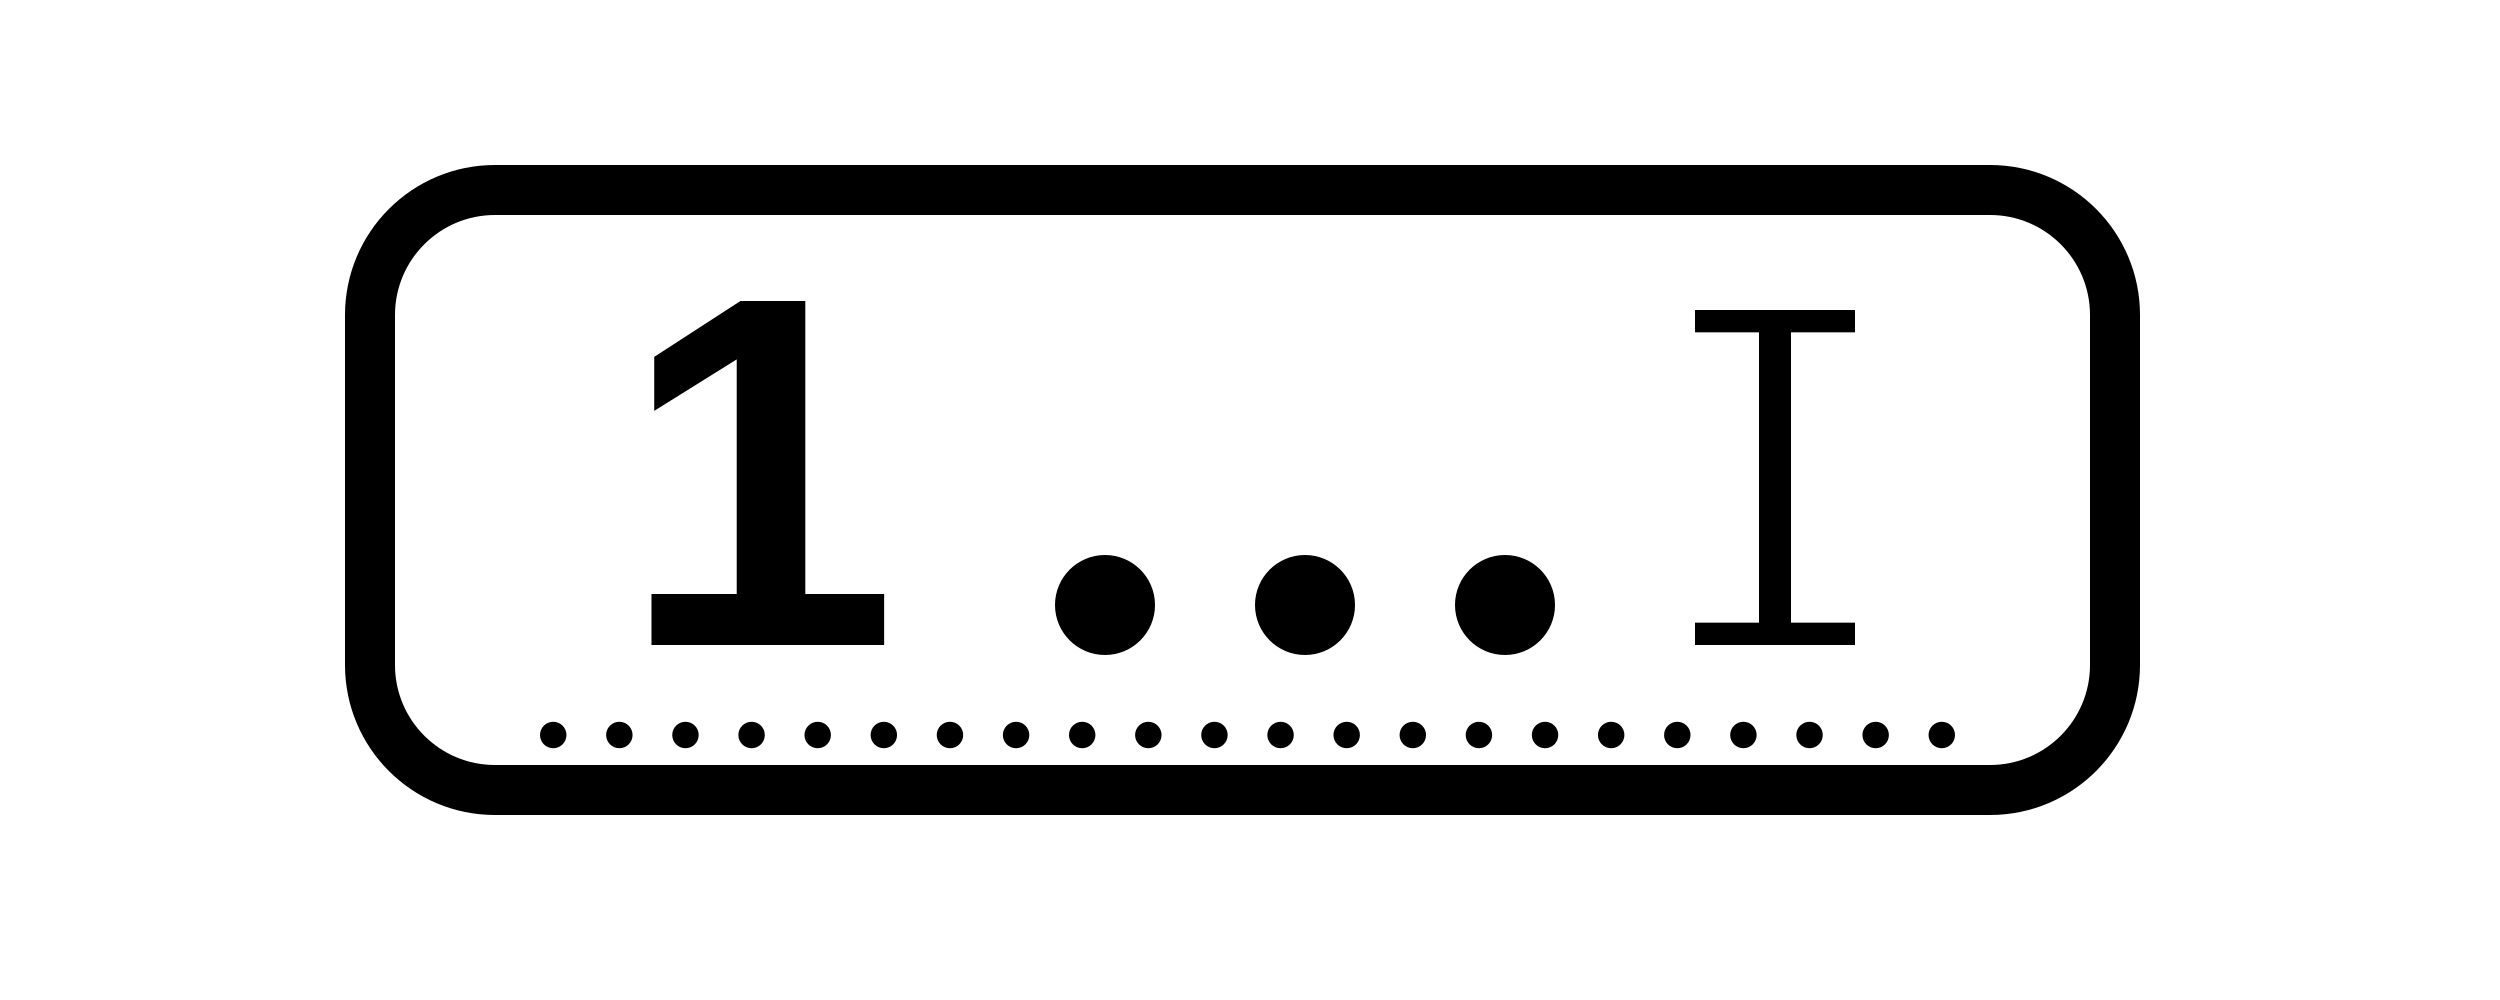
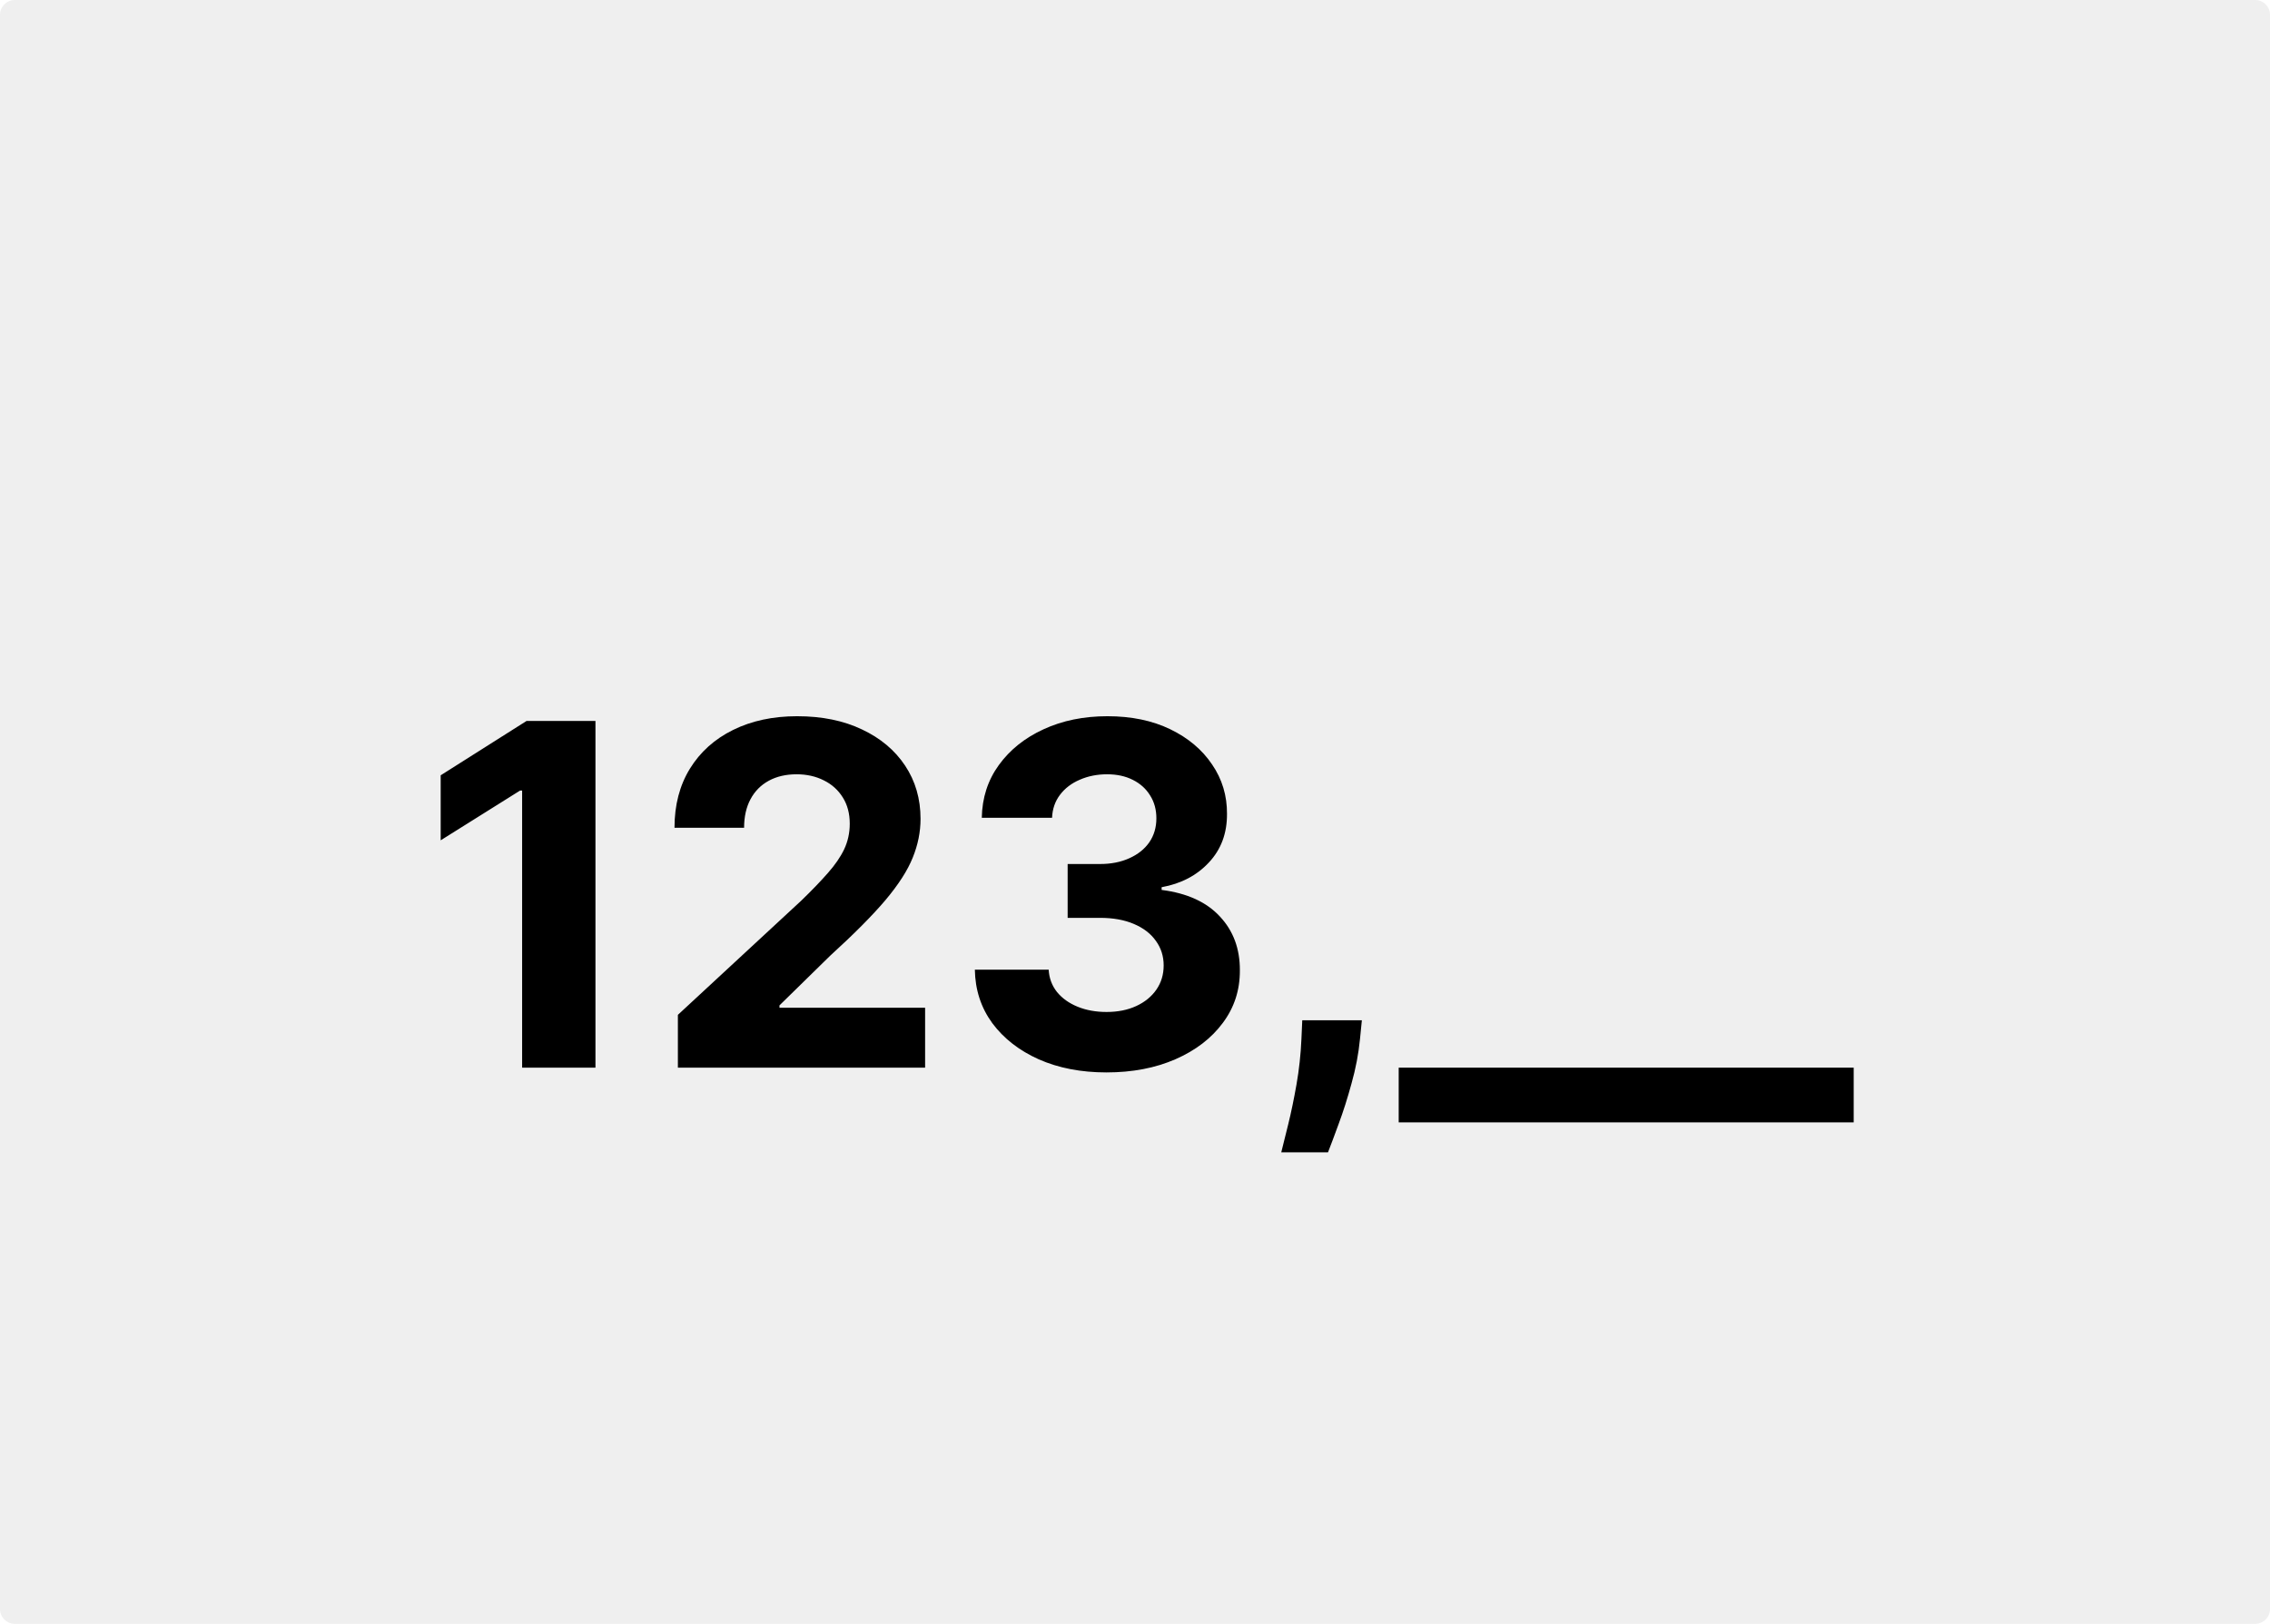
- <svg xmlns="http://www.w3.org/2000/svg" width="500" height="200">
-   <g>
-     <rect id="svg_1" stroke-width="10" stroke="black" fill="none" ry="25" rx="25" height="120" width="349" y="38" x="74" />
-     <text id="svg_2" font-weight="bold" font-size="100" font-family="Arial, Helvetica, sans-serif" y="129" x="124">1</text>
-     <circle id="svg_3" fill="black" r="10" cy="121" cx="221" />
-     <circle id="svg_4" fill="black" r="10" cy="121" cx="261" />
-     <circle id="svg_5" fill="black" r="10" cy="121" cx="301" />
-     <g stroke-width="10" id="svg_6">
-       <rect id="svg_7" fill="black" height="67" width="6.4" y="62" x="351.8" />
-       <rect id="svg_8" fill="black" height="4.467" width="32" y="62" x="339" />
-       <rect id="svg_9" fill="black" height="4.467" width="32" y="124.533" x="339" />
-     </g>
-     <g id="svg_10" fill="black">
-       <circle id="svg_11" r="2.645" cy="147" cx="110.645" />
-       <circle id="svg_12" r="2.645" cy="147" cx="123.869" />
-       <circle id="svg_13" r="2.645" cy="147" cx="137.093" />
-       <circle id="svg_14" r="2.645" cy="147" cx="150.318" />
-       <circle id="svg_15" r="2.645" cy="147" cx="163.542" />
-       <circle id="svg_16" r="2.645" cy="147" cx="176.766" />
-       <circle id="svg_17" r="2.645" cy="147" cx="189.991" />
-       <circle id="svg_18" r="2.645" cy="147" cx="203.215" />
-       <circle id="svg_19" r="2.645" cy="147" cx="216.439" />
-       <circle id="svg_20" r="2.645" cy="147" cx="229.664" />
-       <circle id="svg_21" r="2.645" cy="147" cx="242.888" />
-       <circle id="svg_22" r="2.645" cy="147" cx="256.112" />
-       <circle id="svg_23" r="2.645" cy="147" cx="269.336" />
-       <circle id="svg_24" r="2.645" cy="147" cx="282.561" />
-       <circle id="svg_25" r="2.645" cy="147" cx="295.785" />
-       <circle id="svg_26" r="2.645" cy="147" cx="309.009" />
-       <circle id="svg_27" r="2.645" cy="147" cx="322.234" />
-       <circle id="svg_28" r="2.645" cy="147" cx="335.458" />
-       <circle id="svg_29" r="2.645" cy="147" cx="348.682" />
-       <circle id="svg_30" r="2.645" cy="147" cx="361.907" />
-       <circle id="svg_31" r="2.645" cy="147" cx="375.131" />
-       <circle id="svg_32" r="2.645" cy="147" cx="388.355" />
-     </g>
-   </g>
+ <svg xmlns="http://www.w3.org/2000/svg" width="457" height="327" viewBox="0 0 457 327" fill="none">
+   <rect width="457" height="327" rx="3" fill="#EFEFEF" />
+   <path d="M119.878 145.182V215H105.116V159.193H104.707L88.719 169.216V156.125L106.003 145.182H119.878ZM136.472 215V204.364L161.324 181.352C163.438 179.307 165.21 177.466 166.642 175.83C168.097 174.193 169.199 172.591 169.949 171.023C170.699 169.432 171.074 167.716 171.074 165.875C171.074 163.83 170.608 162.068 169.676 160.591C168.744 159.091 167.472 157.943 165.858 157.148C164.244 156.33 162.415 155.92 160.369 155.92C158.233 155.92 156.369 156.352 154.778 157.216C153.188 158.08 151.96 159.318 151.097 160.932C150.233 162.545 149.801 164.466 149.801 166.693H135.79C135.79 162.125 136.824 158.159 138.892 154.795C140.96 151.432 143.858 148.83 147.585 146.989C151.313 145.148 155.608 144.227 160.472 144.227C165.472 144.227 169.824 145.114 173.528 146.886C177.256 148.636 180.153 151.068 182.222 154.182C184.29 157.295 185.324 160.864 185.324 164.886C185.324 167.523 184.801 170.125 183.756 172.693C182.733 175.261 180.903 178.114 178.267 181.25C175.631 184.364 171.915 188.102 167.119 192.466L156.926 202.455V202.932H186.244V215H136.472ZM222.747 215.955C217.656 215.955 213.122 215.08 209.145 213.33C205.19 211.557 202.065 209.125 199.77 206.034C197.497 202.92 196.327 199.33 196.259 195.261H211.122C211.213 196.966 211.77 198.466 212.793 199.761C213.838 201.034 215.224 202.023 216.952 202.727C218.679 203.432 220.622 203.784 222.781 203.784C225.031 203.784 227.02 203.386 228.747 202.591C230.474 201.795 231.827 200.693 232.804 199.284C233.781 197.875 234.27 196.25 234.27 194.409C234.27 192.545 233.747 190.898 232.702 189.466C231.679 188.011 230.202 186.875 228.27 186.057C226.361 185.239 224.088 184.83 221.452 184.83H214.94V173.989H221.452C223.679 173.989 225.645 173.602 227.349 172.83C229.077 172.057 230.418 170.989 231.372 169.625C232.327 168.239 232.804 166.625 232.804 164.784C232.804 163.034 232.384 161.5 231.543 160.182C230.724 158.841 229.565 157.795 228.065 157.045C226.588 156.295 224.861 155.92 222.884 155.92C220.884 155.92 219.054 156.284 217.395 157.011C215.736 157.716 214.406 158.727 213.406 160.045C212.406 161.364 211.872 162.909 211.804 164.682H197.656C197.724 160.659 198.872 157.114 201.099 154.045C203.327 150.977 206.327 148.58 210.099 146.852C213.895 145.102 218.179 144.227 222.952 144.227C227.77 144.227 231.986 145.102 235.599 146.852C239.213 148.602 242.02 150.966 244.02 153.943C246.043 156.898 247.043 160.216 247.02 163.898C247.043 167.807 245.827 171.068 243.372 173.682C240.94 176.295 237.77 177.955 233.861 178.659V179.205C238.997 179.864 242.906 181.648 245.588 184.557C248.293 187.443 249.634 191.057 249.611 195.398C249.634 199.375 248.486 202.909 246.168 206C243.872 209.091 240.702 211.523 236.656 213.295C232.611 215.068 227.974 215.955 222.747 215.955ZM274.173 205.455L273.798 209.205C273.503 212.205 272.935 215.193 272.094 218.17C271.276 221.17 270.412 223.886 269.503 226.318C268.616 228.75 267.901 230.659 267.355 232.045H257.946C258.287 230.705 258.753 228.83 259.344 226.42C259.935 224.034 260.491 221.352 261.014 218.375C261.537 215.398 261.866 212.364 262.003 209.273L262.173 205.455H274.173ZM327.44 215V226.011H281.588V215H327.44ZM373.19 215V226.011H327.338V215H373.19Z" fill="black" />
</svg>
